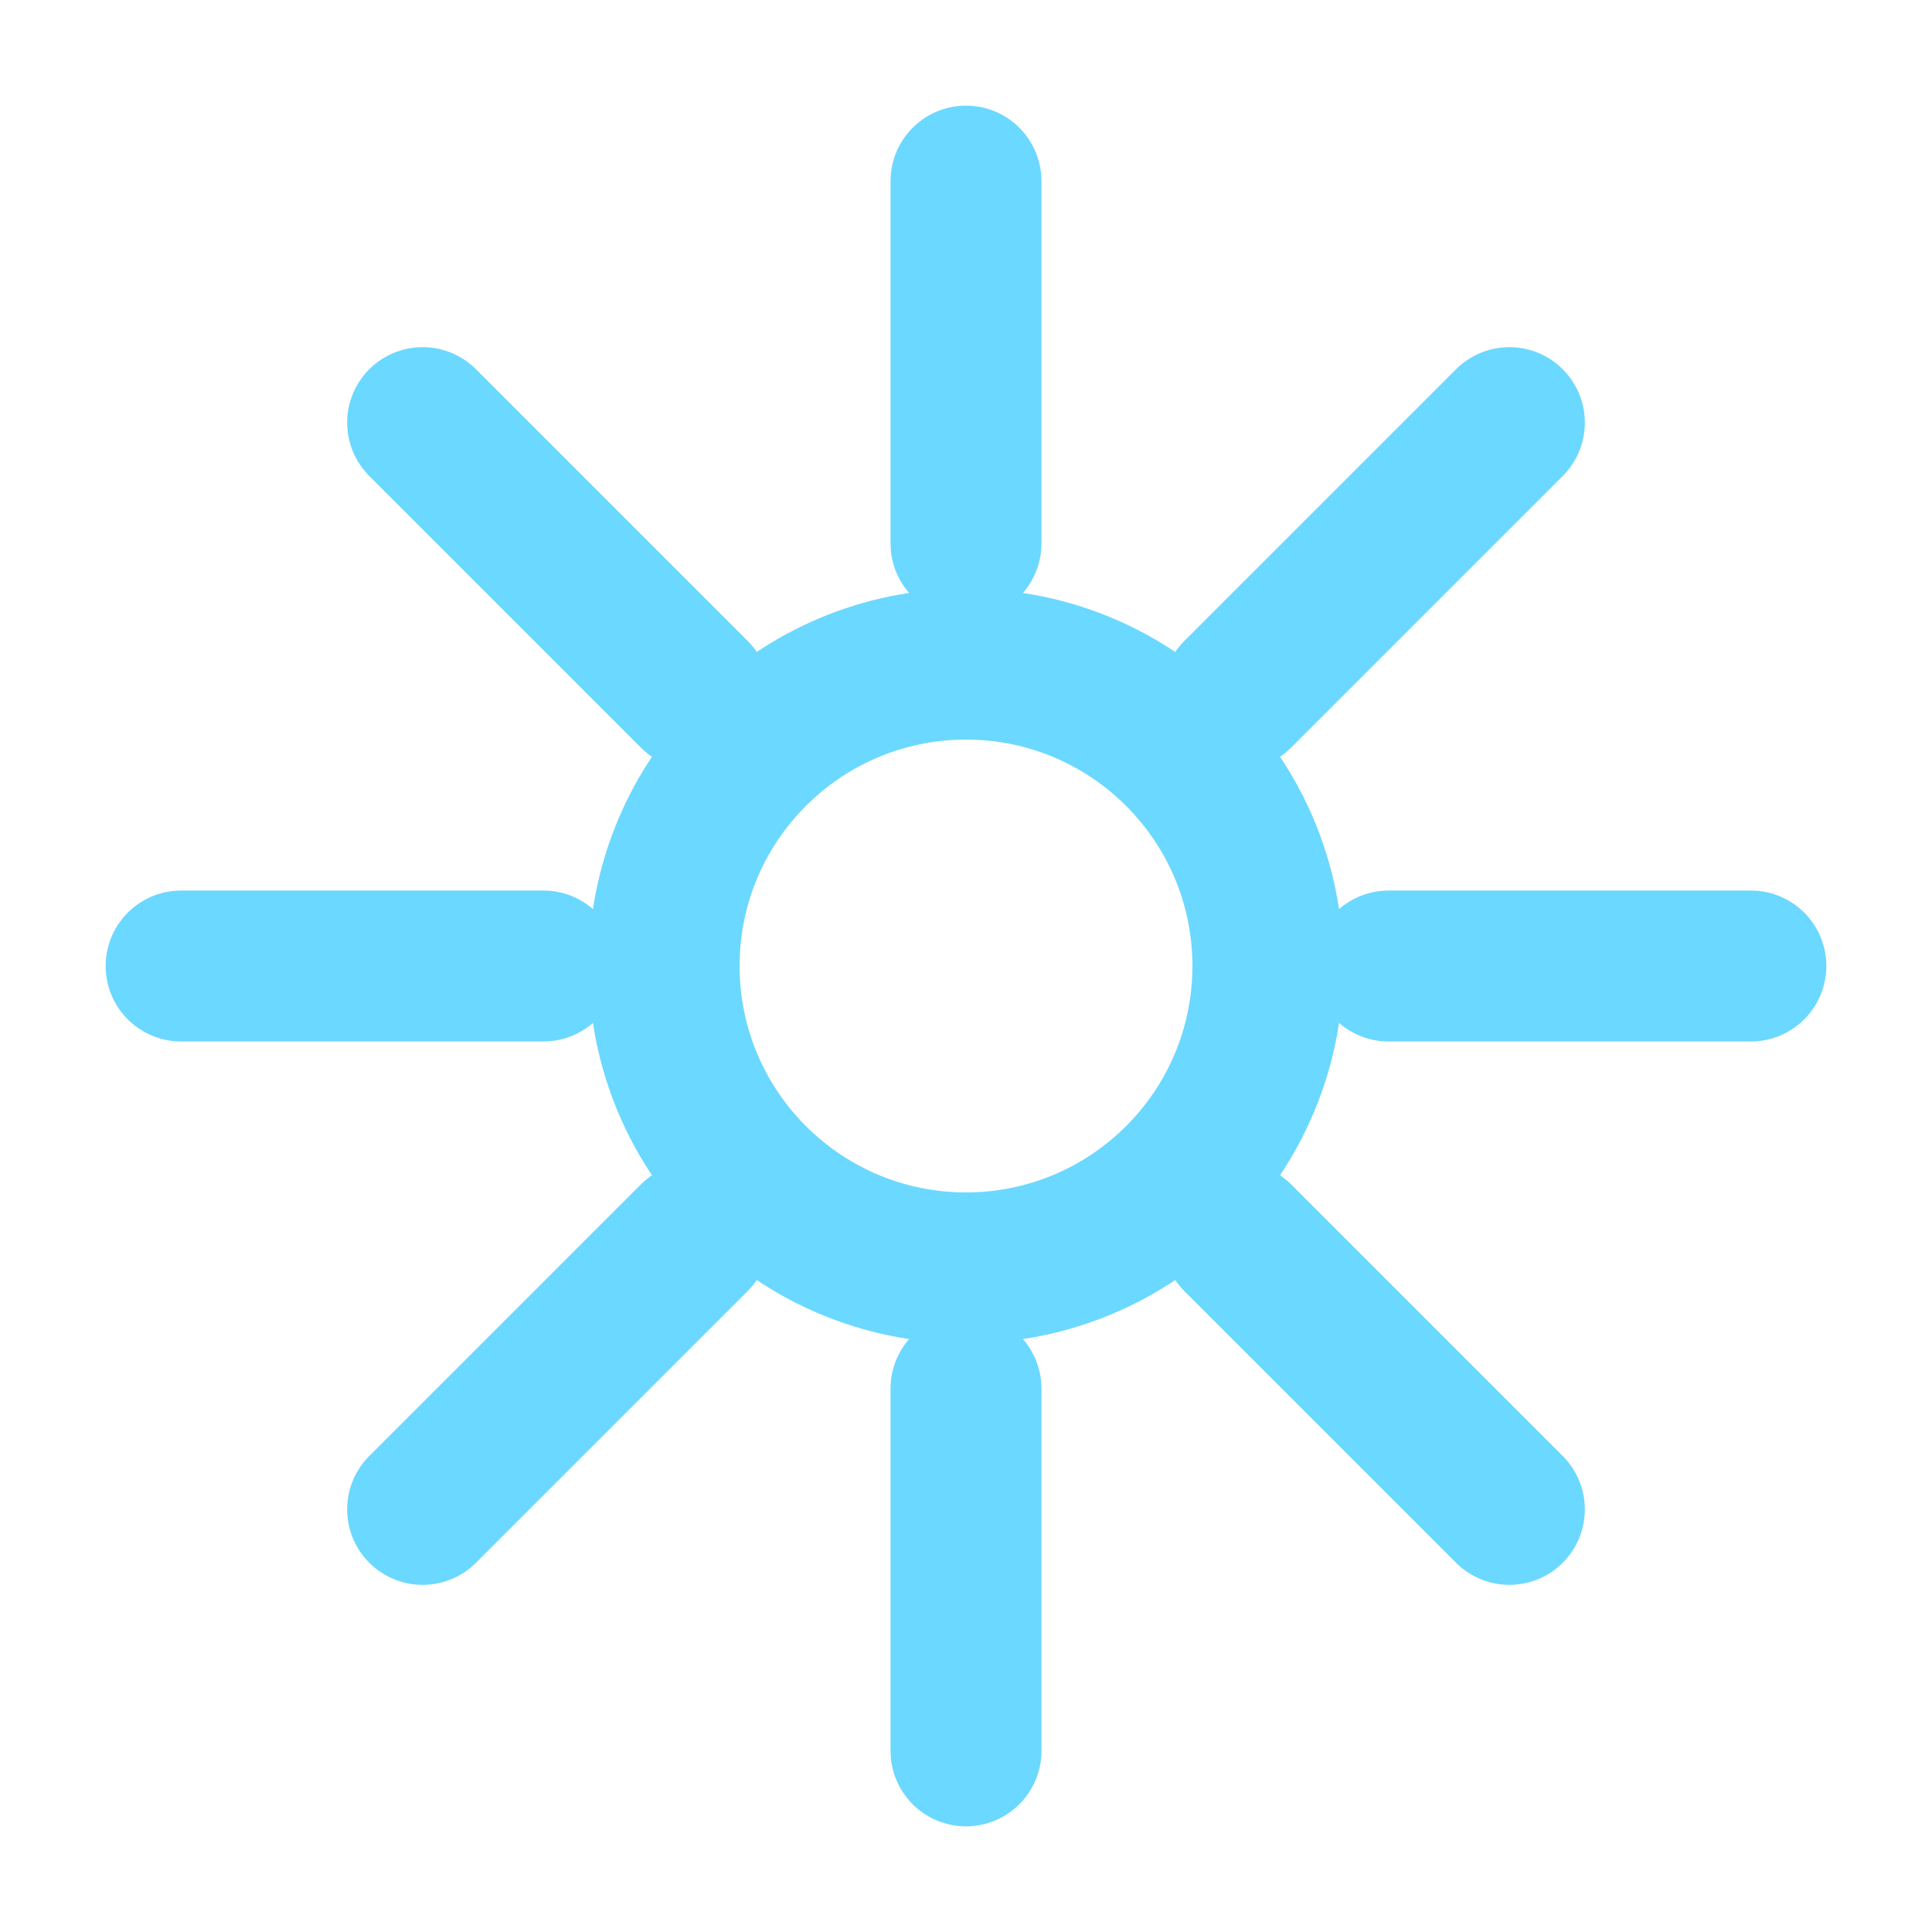
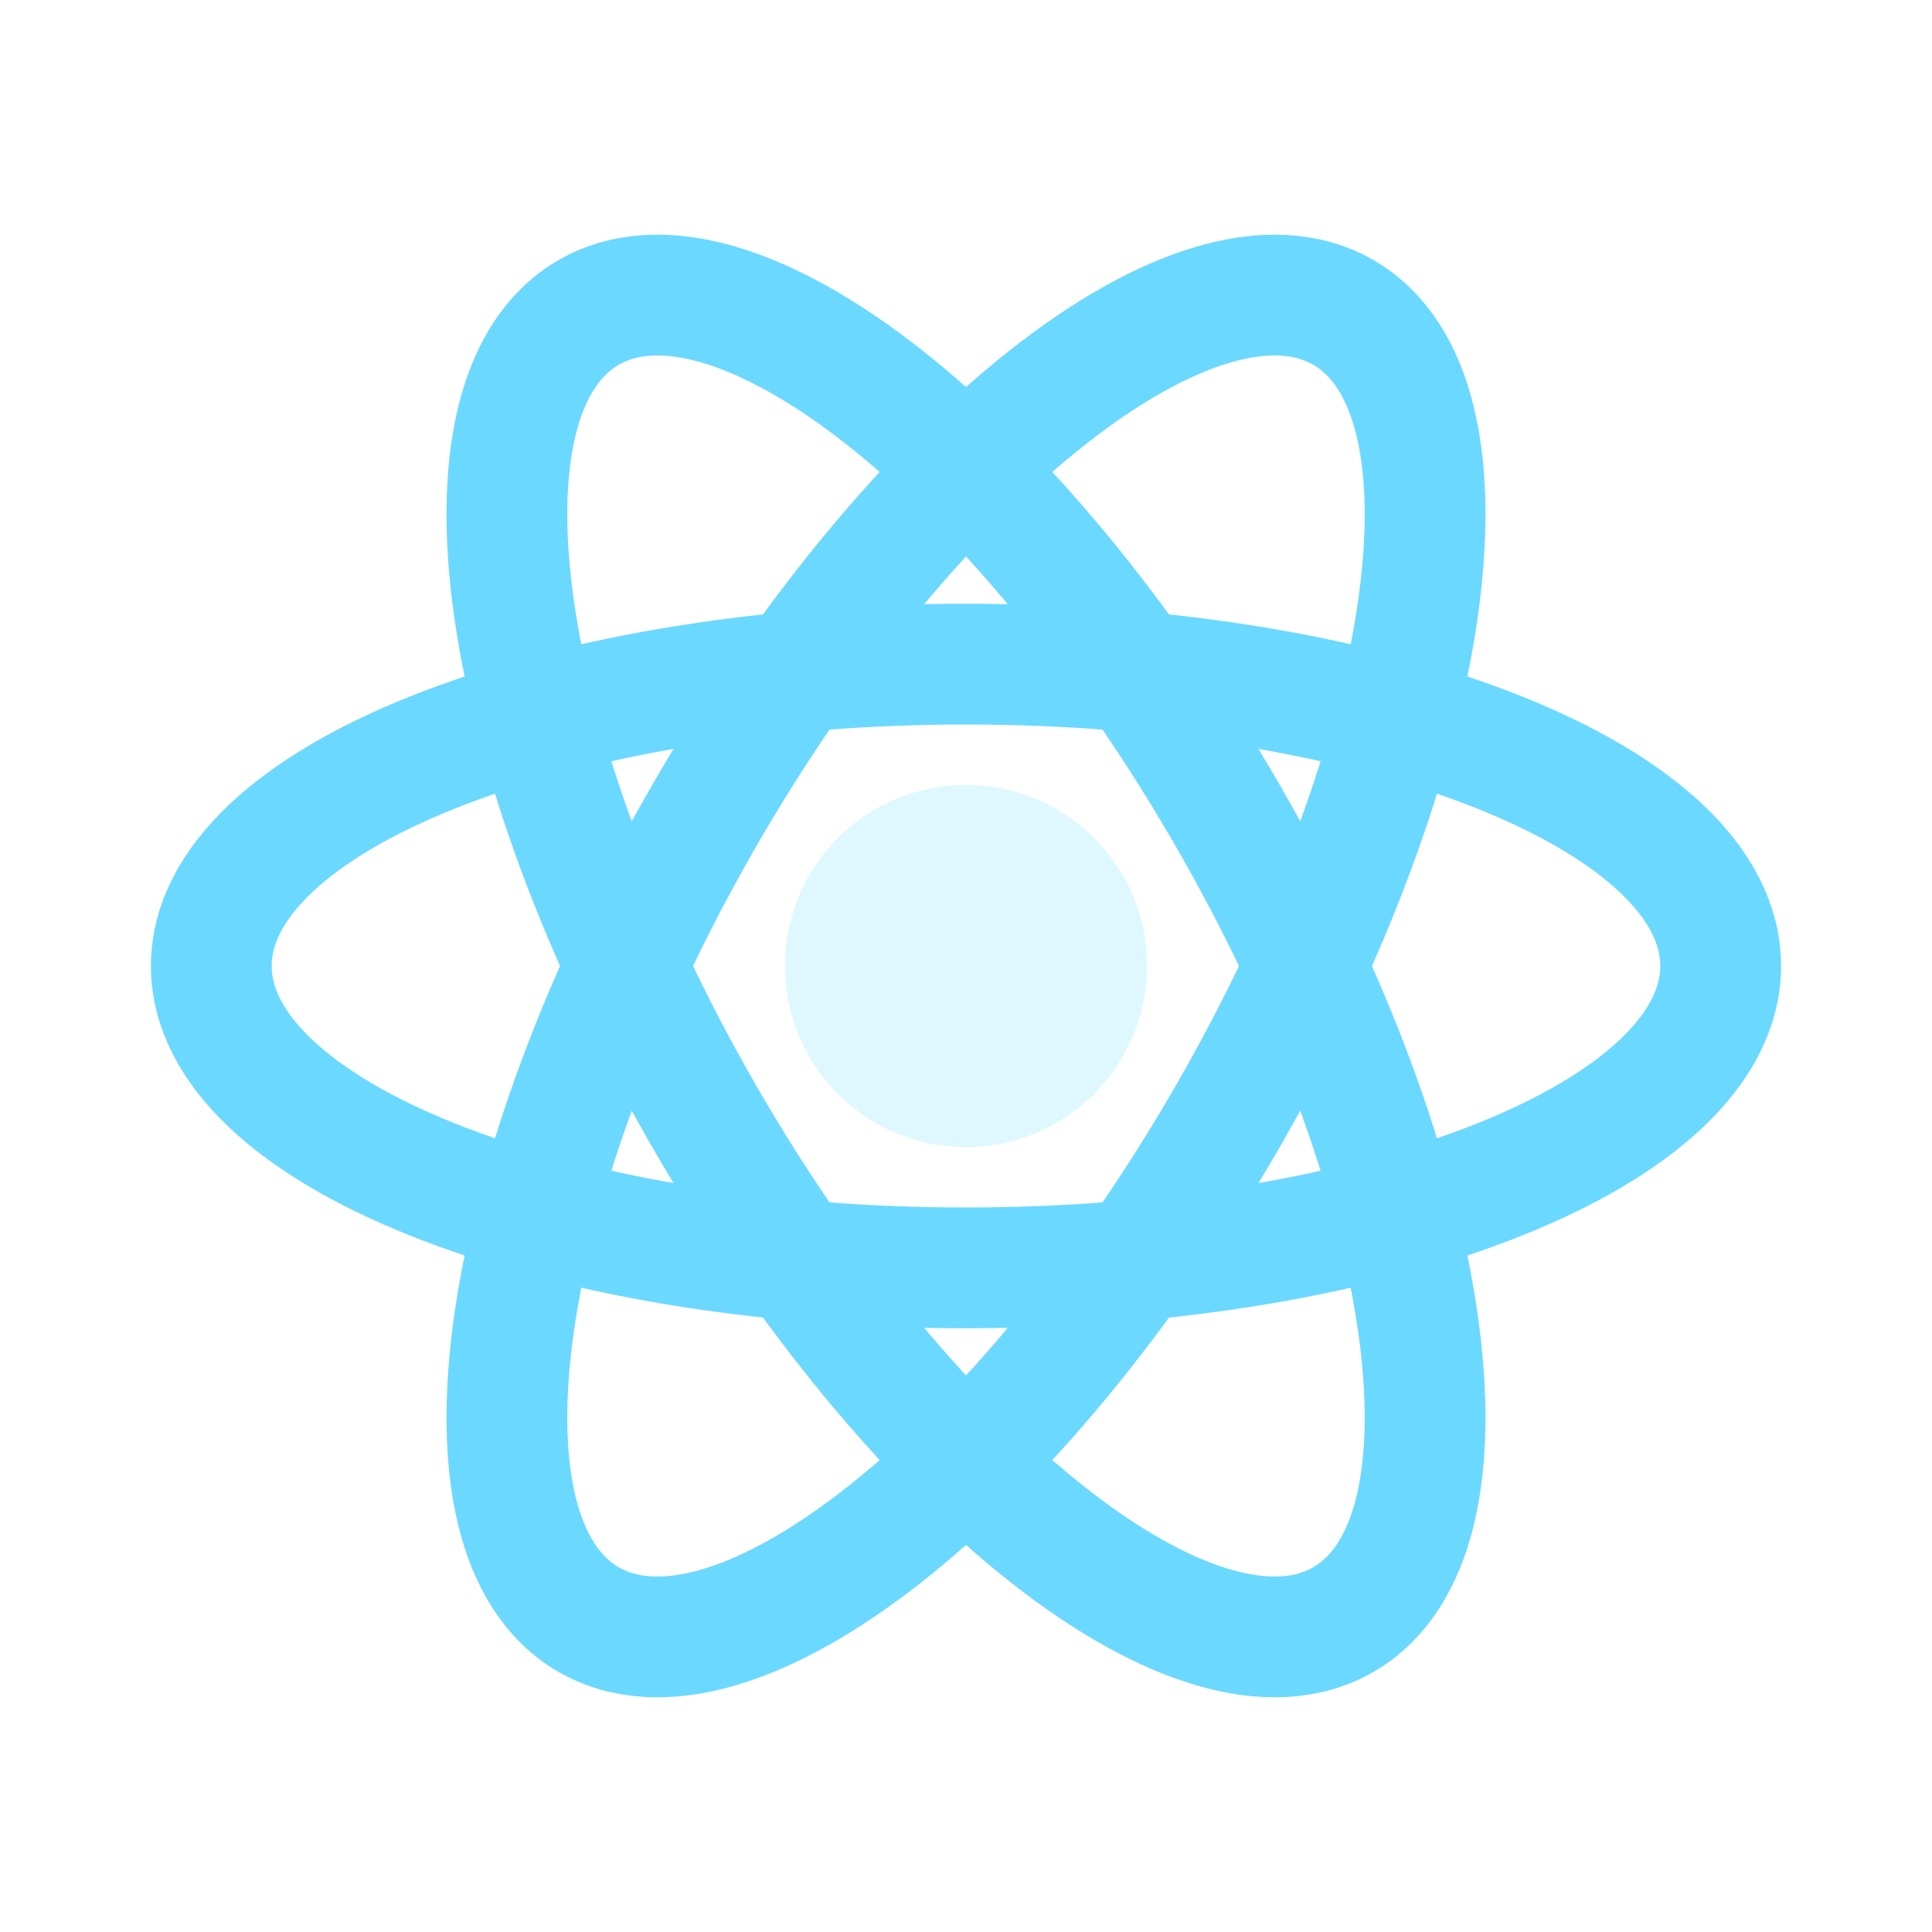
<svg xmlns="http://www.w3.org/2000/svg" viewBox="0 0 64 64">
-   <g fill="none" stroke="#6bd8ff" stroke-width="5" stroke-linecap="round">
-     <circle cx="32" cy="32" r="10" />
-     <path d="M32 6v12M32 46v12M6 32h12M46 32h12M14 14l9 9M41 41l9 9M50 14l-9 9M23 41l-9 9" />
+   <g fill="none" stroke="#6bd8ff" stroke-width="4">
+     <ellipse cx="32" cy="32" rx="25" ry="10" />
+     <ellipse cx="32" cy="32" rx="25" ry="10" transform="rotate(60 32 32)" />
+     <ellipse cx="32" cy="32" rx="25" ry="10" transform="rotate(-60 32 32)" />
  </g>
+   <circle cx="32" cy="32" r="6" fill="#dff8ff" />
</svg>
